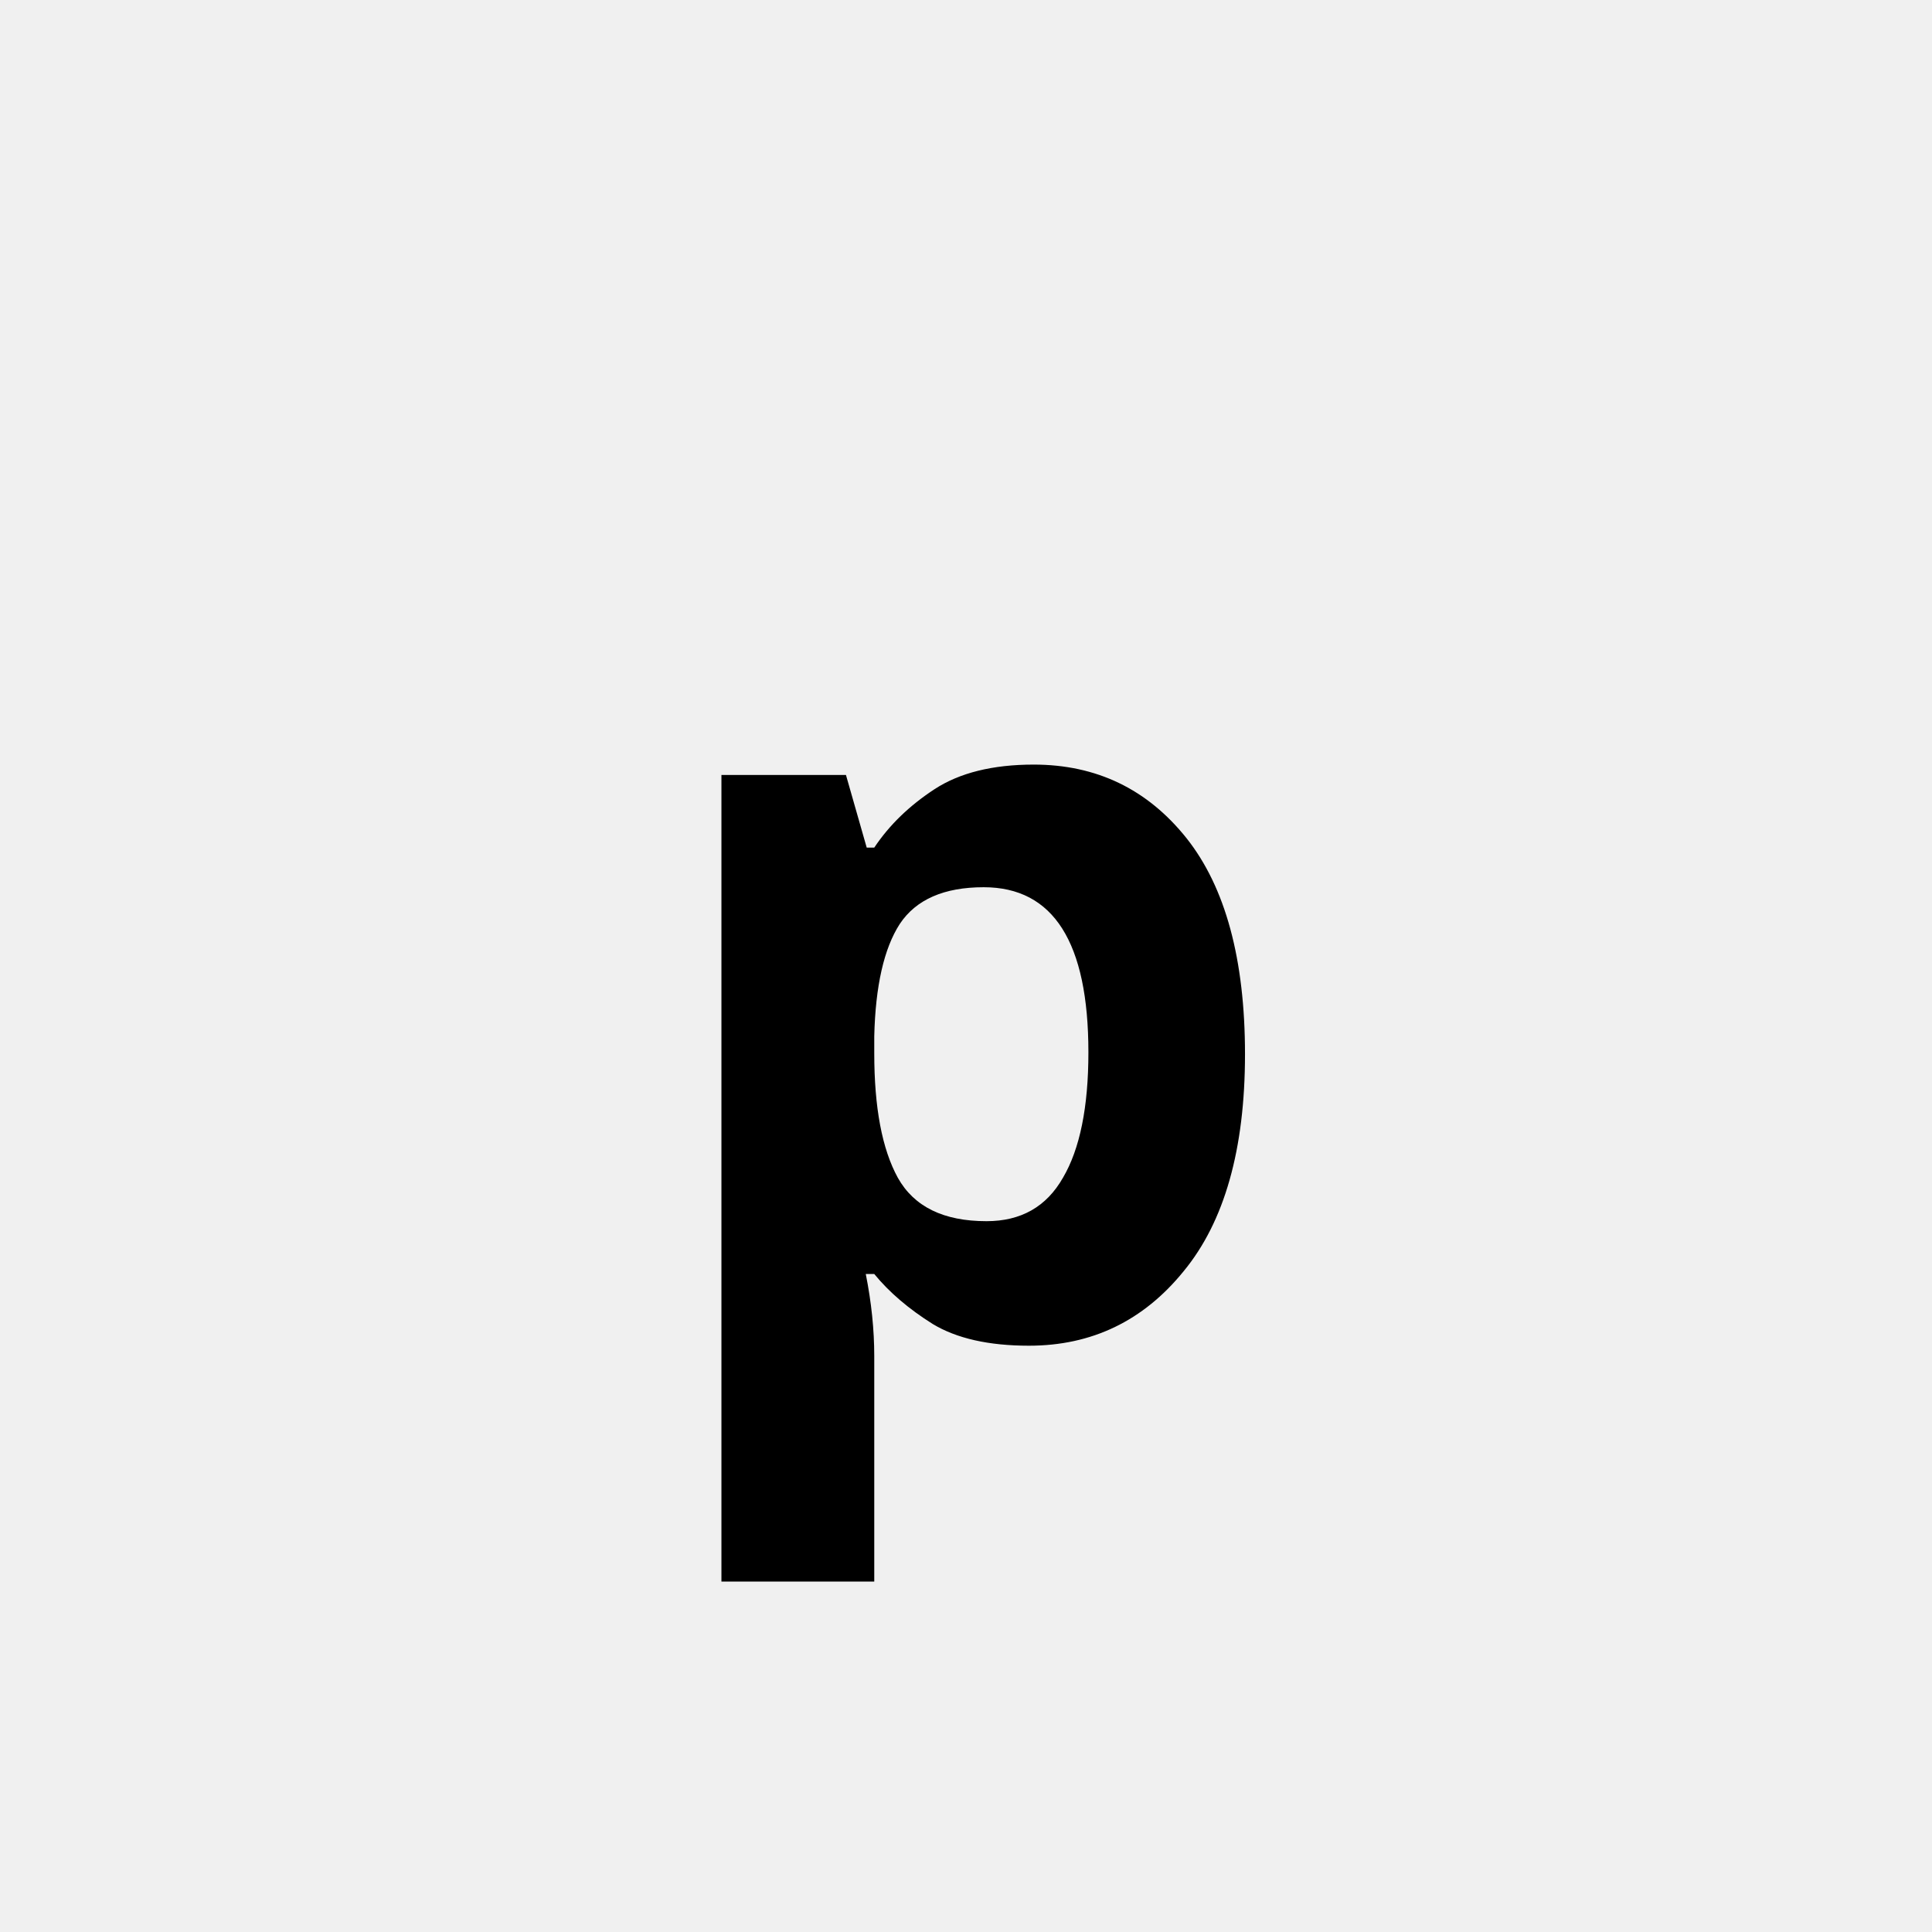
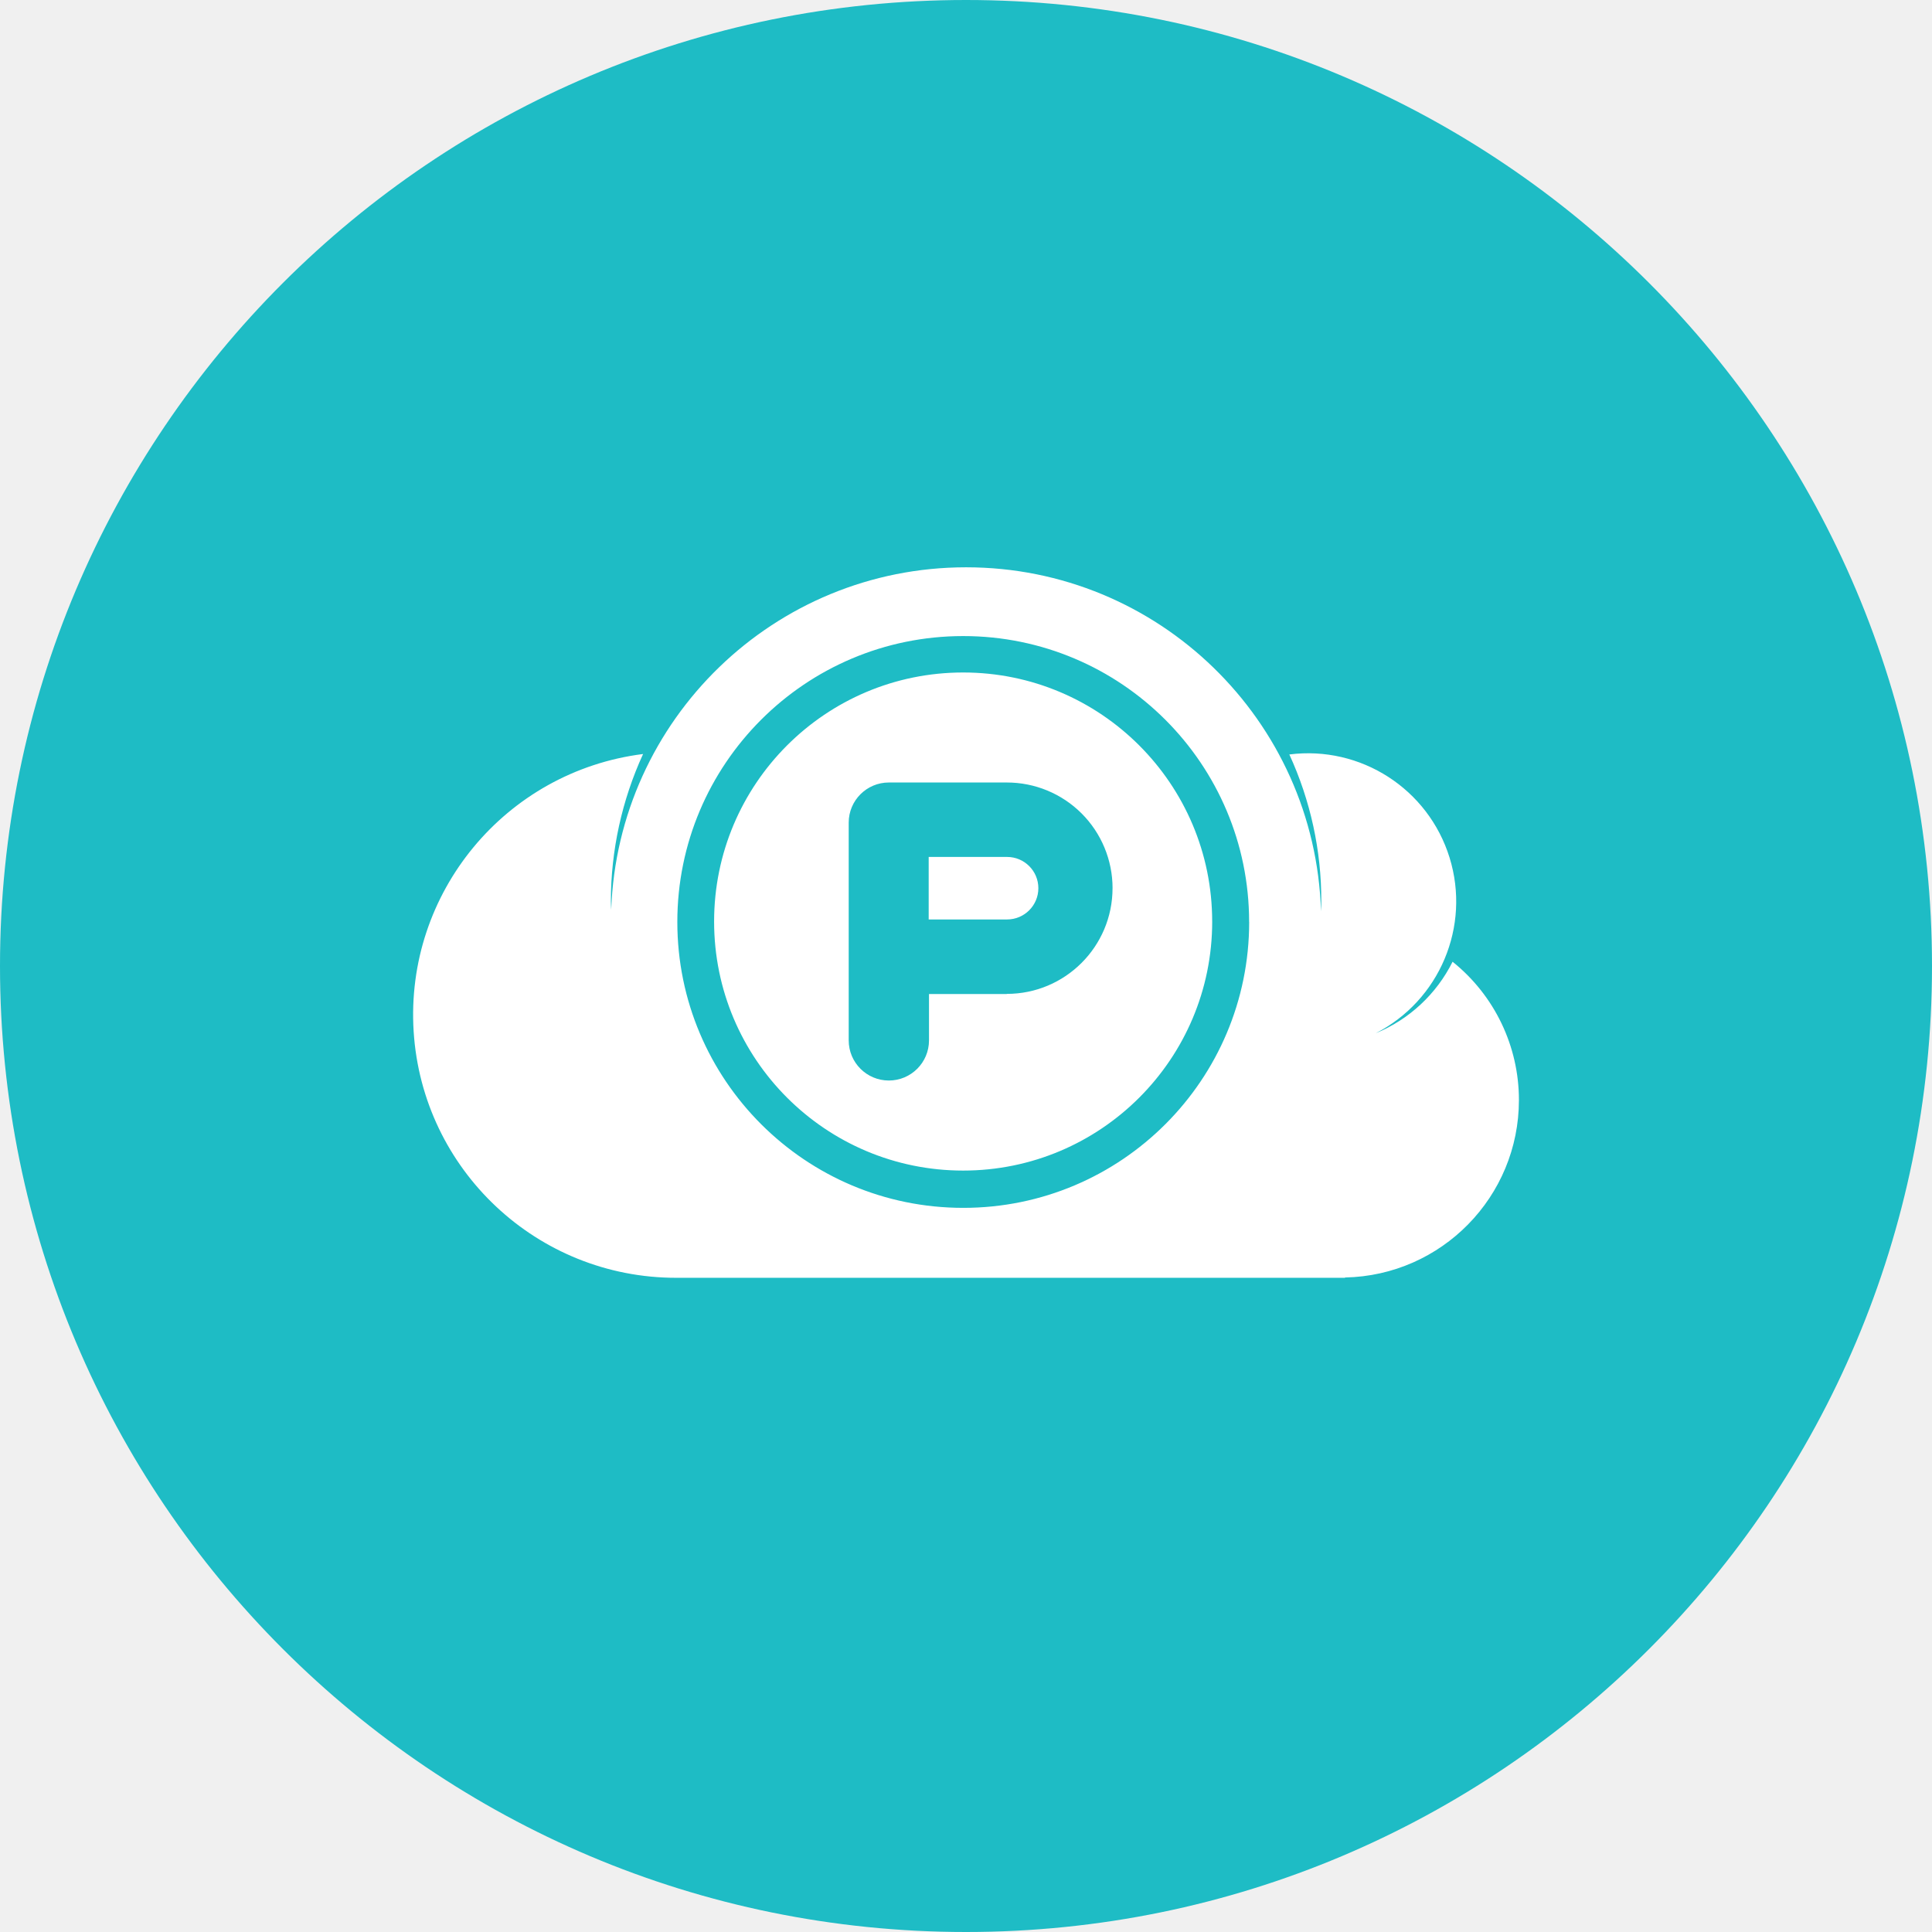
- <svg xmlns="http://www.w3.org/2000/svg" viewBox="0 0 32 32">
-   <text x="16" y="16" dy=".36em" text-anchor="middle" font-family="Geist,system-ui,sans-serif" font-size="17" font-weight="600" letter-spacing="-.02em" fill="currentColor">p</text>
+ <svg xmlns="http://www.w3.org/2000/svg" viewBox="0 0 1024 1024">
+   <circle cx="512" cy="512" r="512" style="fill:#1ebcc5" />
+   <path d="M550.35 470.76a16.57 16.57 0 0 1-16.56 16.57h-41.57V454.2h41.56a16.56 16.56 0 0 1 16.57 16.56Zm92.14 17.67a132 132 0 1 1-132-132 132 132 0 0 1 131.99 132Zm-52.81-17.69a56 56 0 0 0-56.06-56h-62.5A21.28 21.28 0 0 0 449.83 436v115.42a21.28 21.28 0 1 0 42.56 0v-24.56h41.22v-.08a56.05 56.05 0 0 0 56.06-56.04ZM805.06 583.1a94.06 94.06 0 0 1-92.18 94v.16H358.36a139.36 139.36 0 0 1-17.51-277.62 187.32 187.32 0 0 0-17.08 78c0 1.52.14 3 .18 4.53 3.58-100.84 86.4-181.49 188.1-181.49 102 0 185 81.11 188.11 182.33.07-1.79.16-3.57.16-5.37a185.38 185.38 0 0 0-16.94-77.76 78.53 78.53 0 0 1 45.7 147.8 79.17 79.17 0 0 0 40.82-37.94 93.92 93.92 0 0 1 35.16 73.36Zm-143-94.45a151.53 151.53 0 1 0-151.49 151.54 151.52 151.52 0 0 0 151.52-151.53Z" style="fill:#fff" />
</svg>
